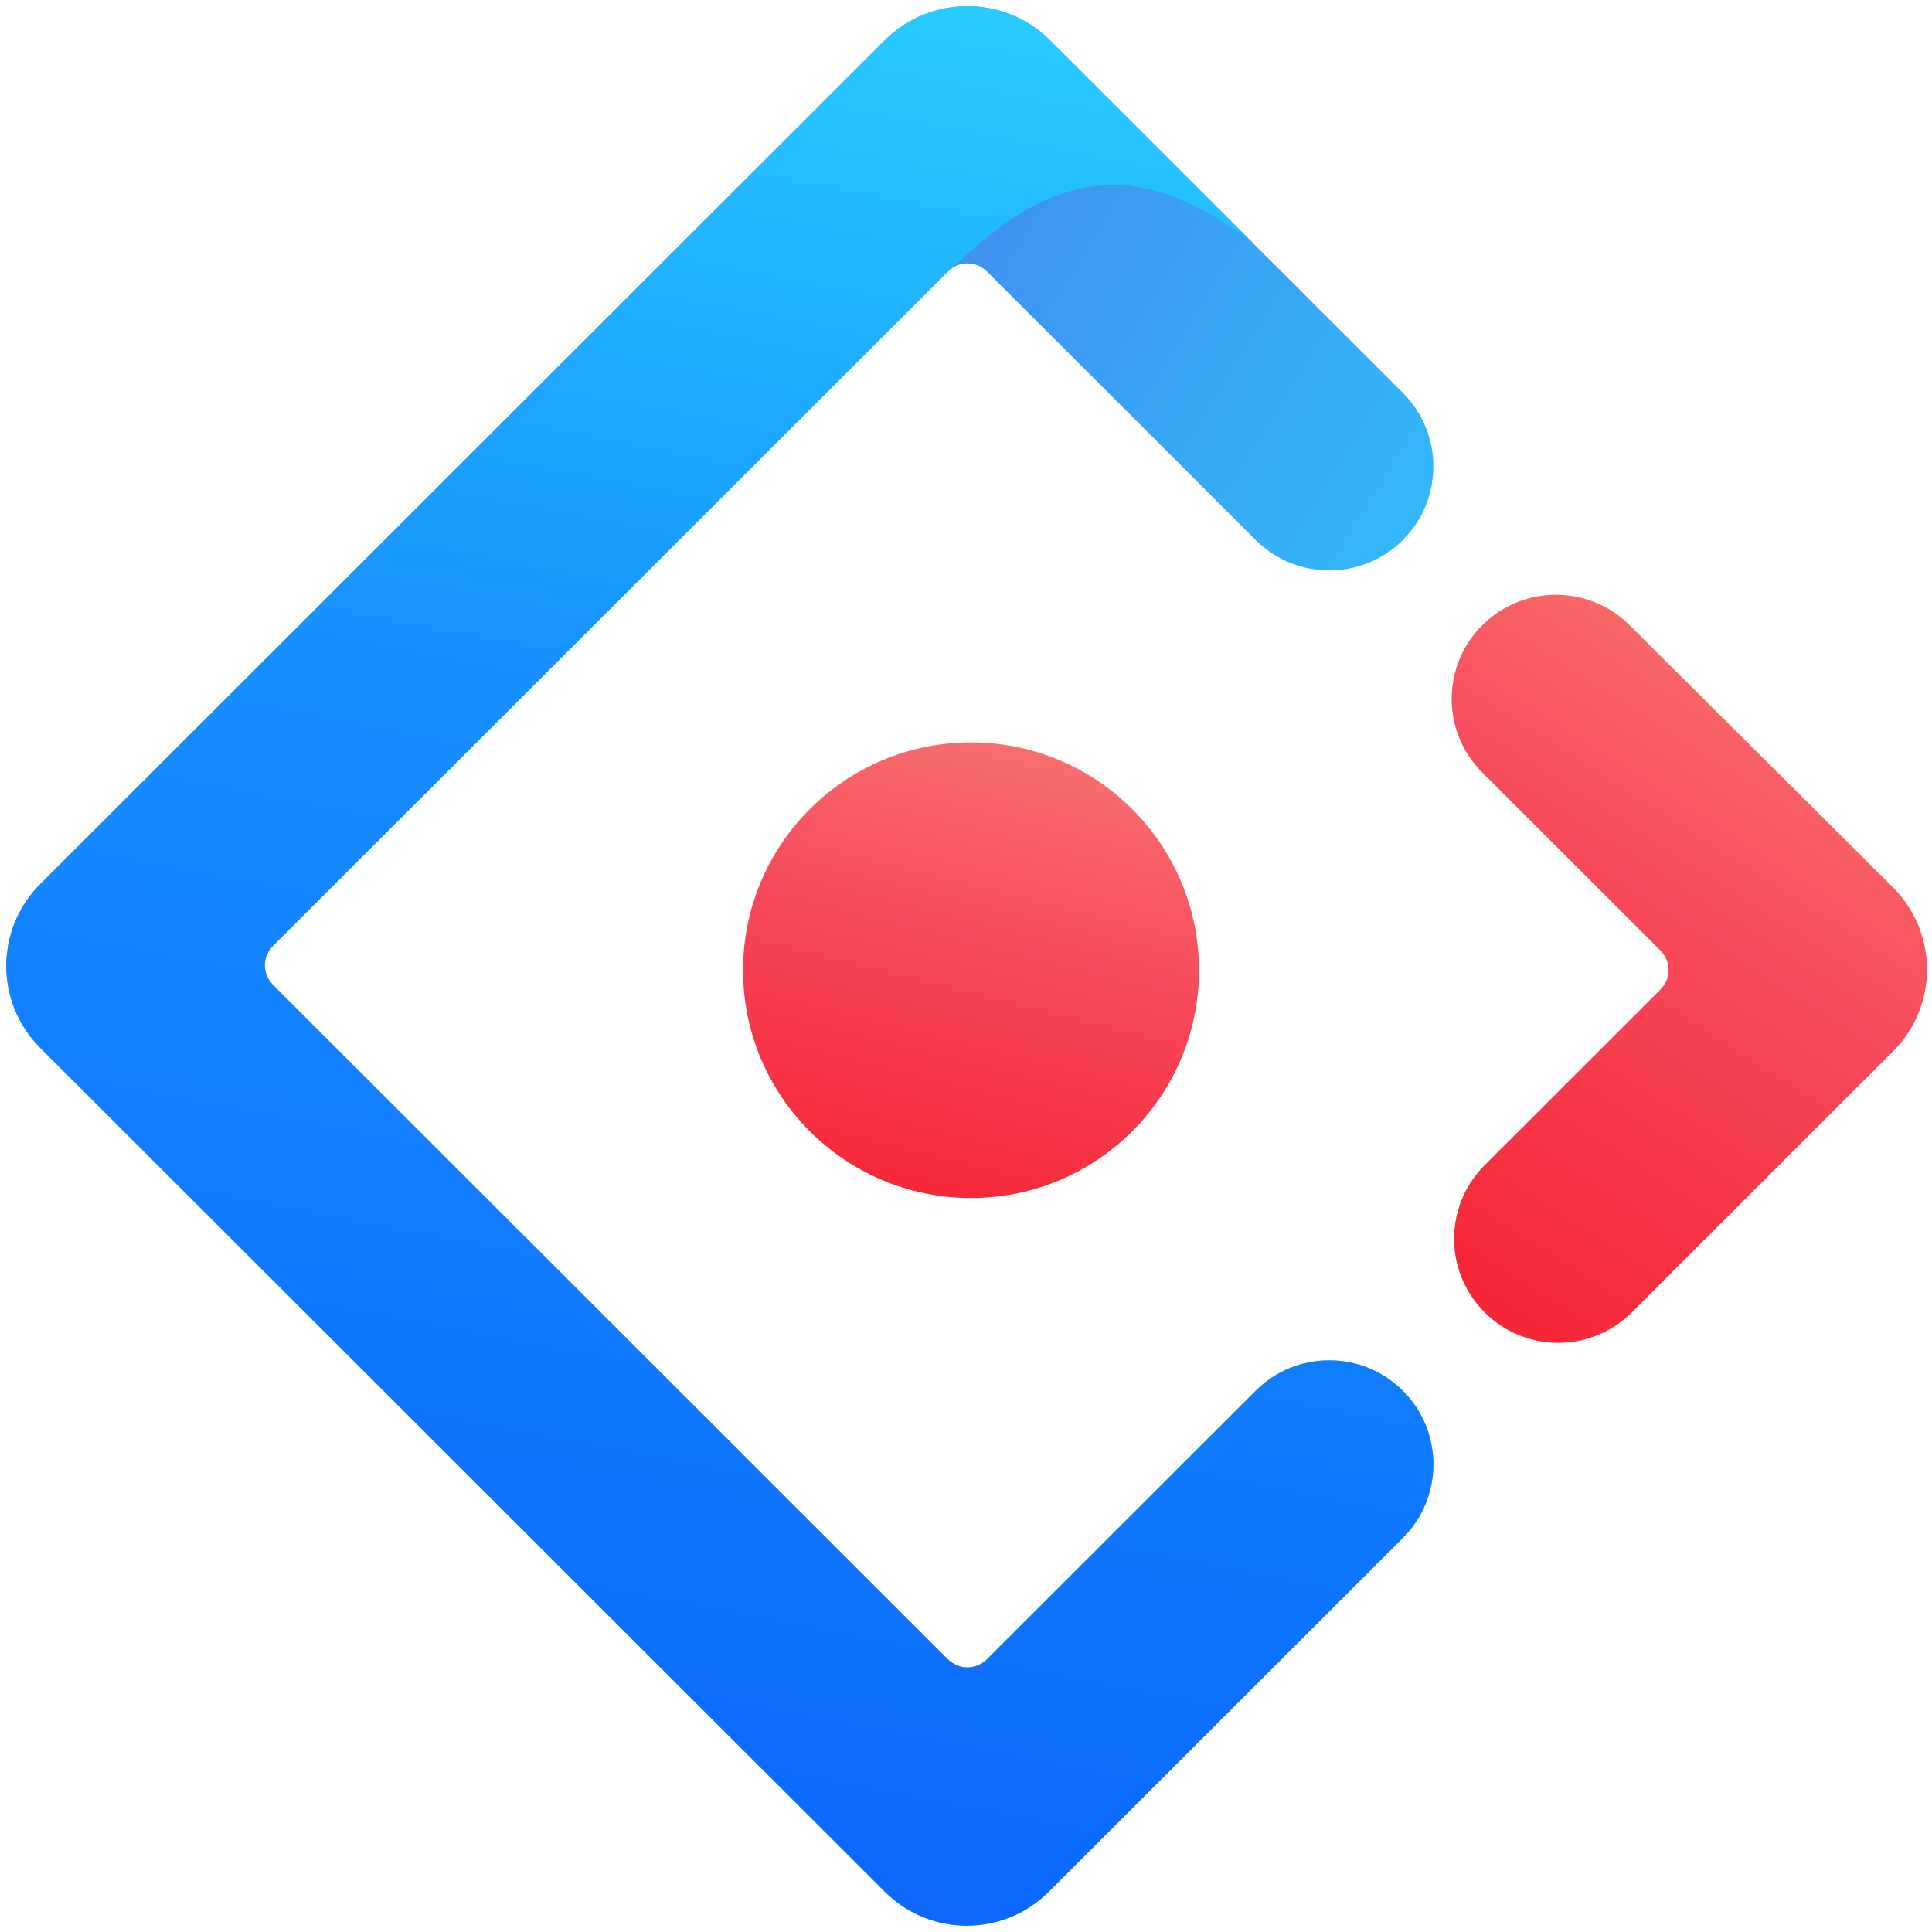
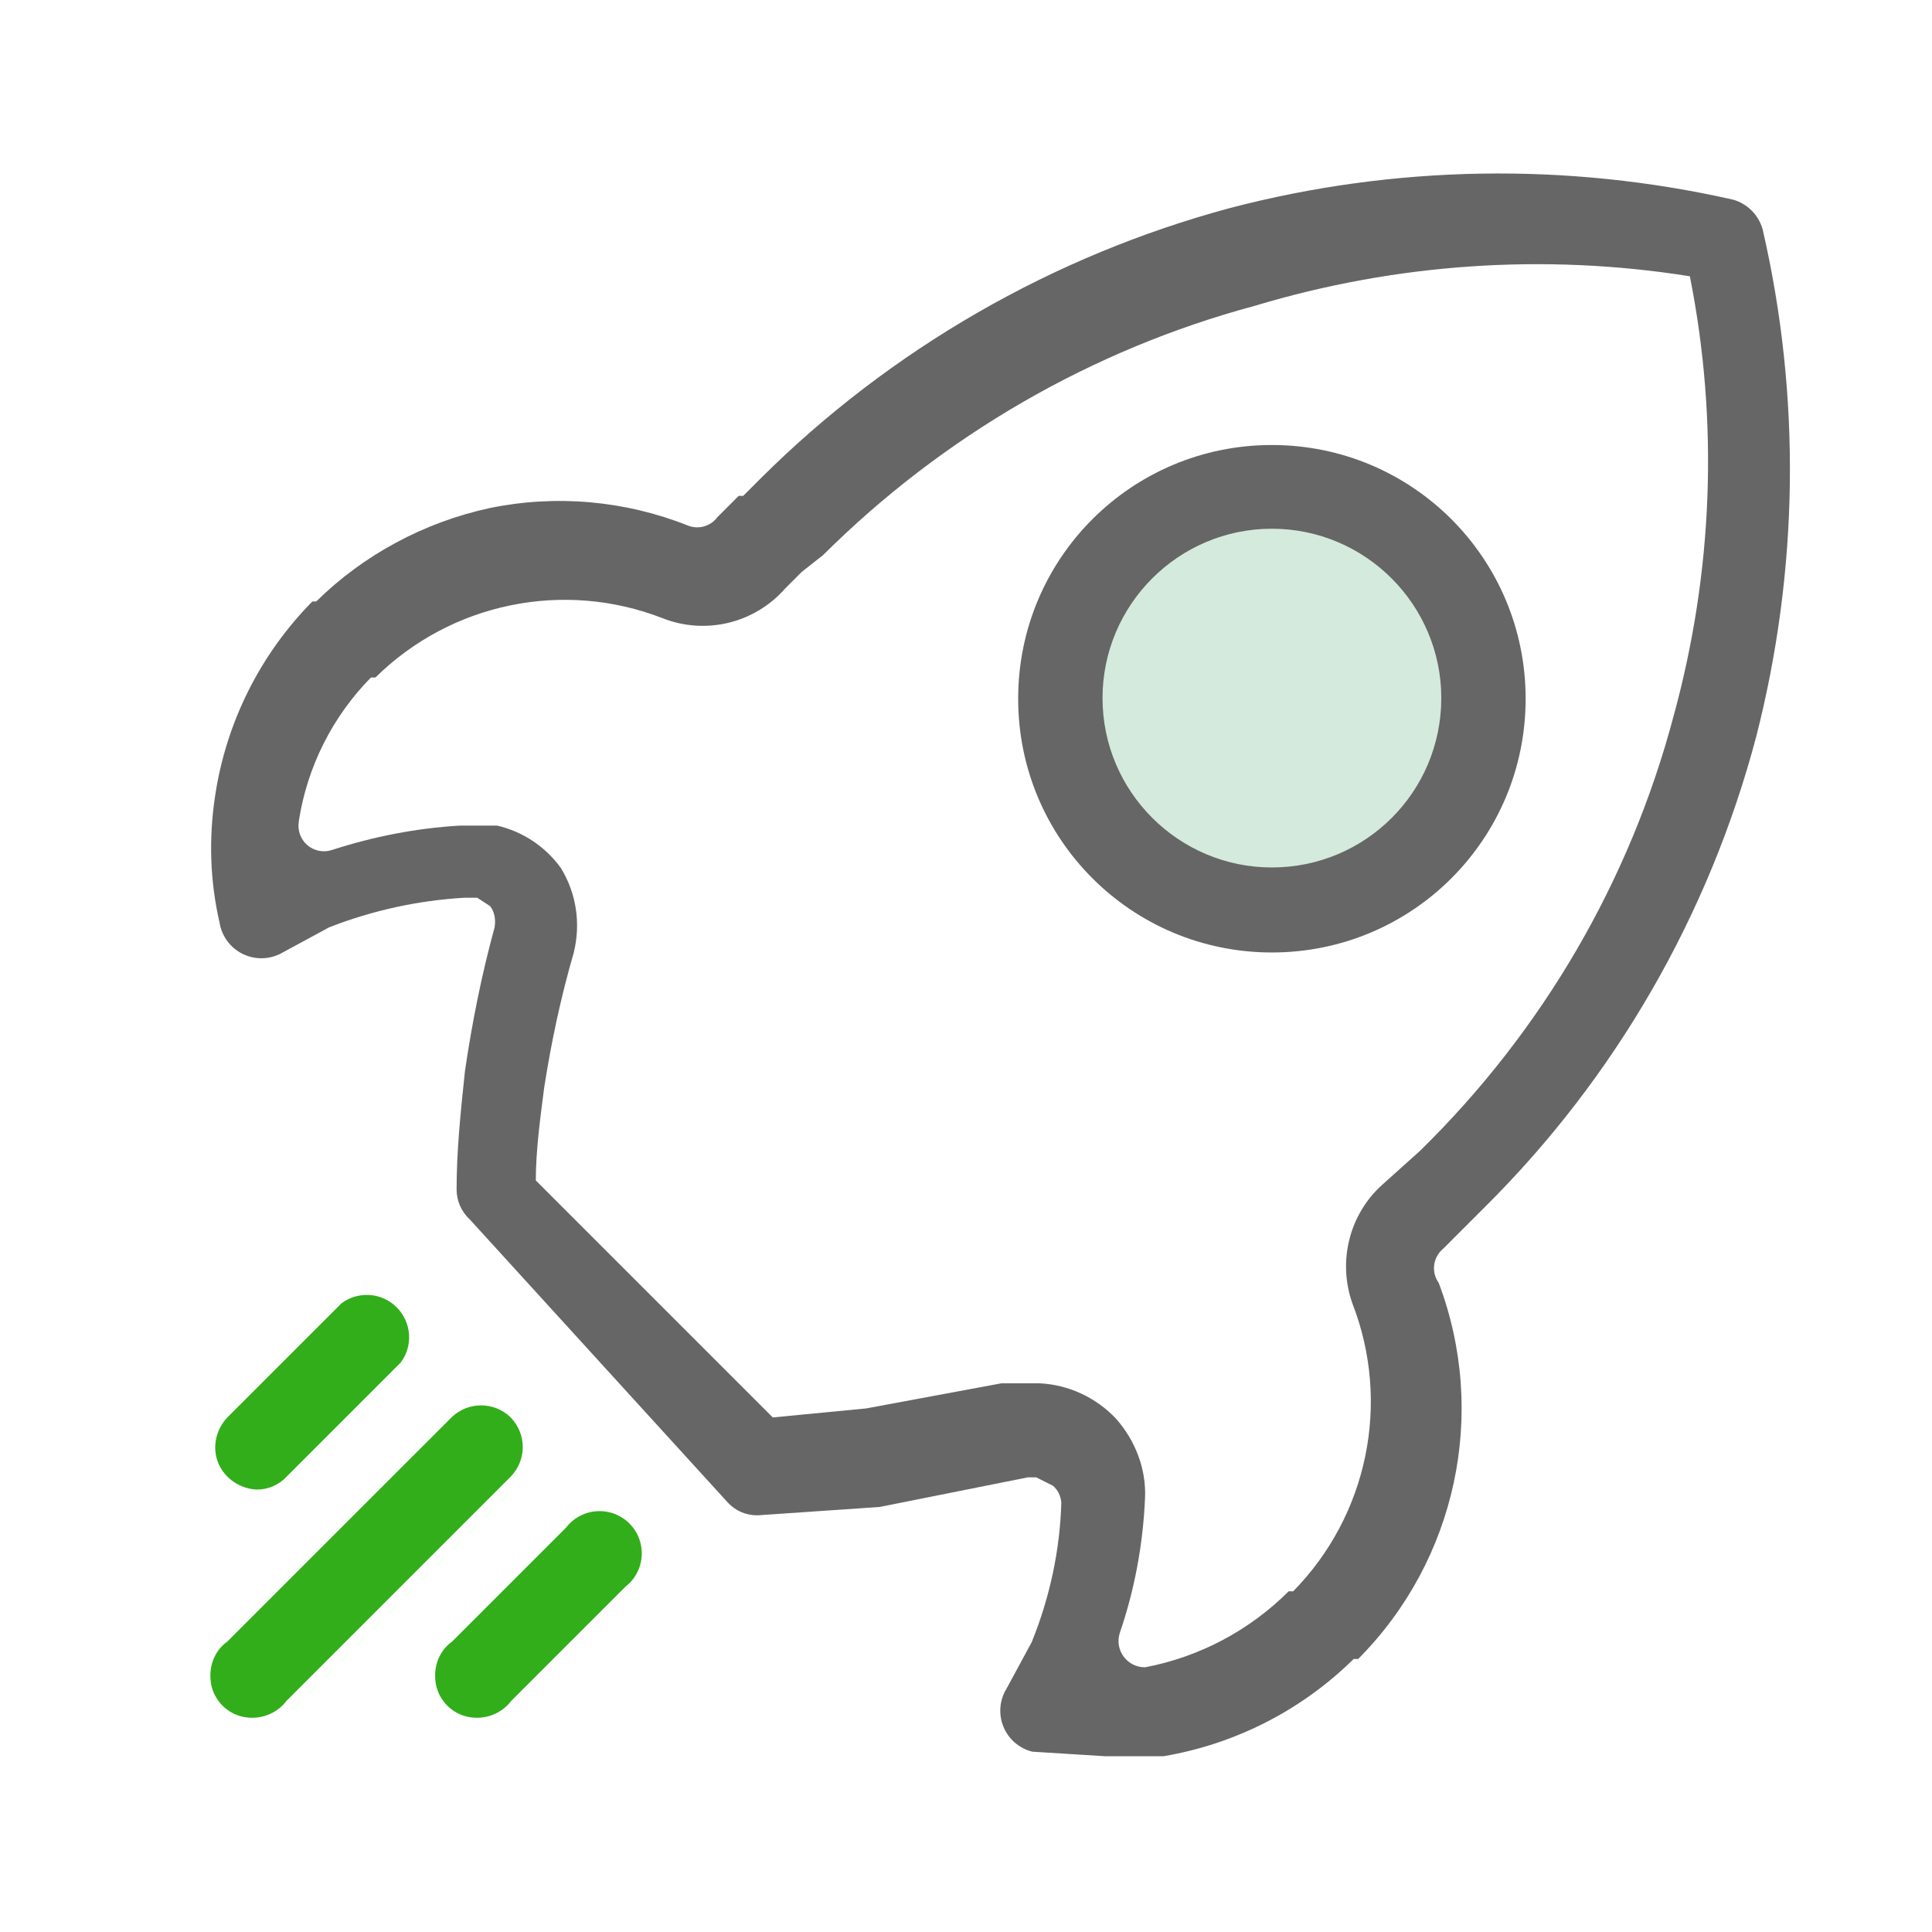
- <svg xmlns="http://www.w3.org/2000/svg" width="200px" height="200px" viewBox="0 0 200 200" version="1.1">
+ <svg xmlns="http://www.w3.org/2000/svg" t="1606289060927" class="icon" viewBox="0 0 1024 1024" version="1.1" p-id="1096" width="200" height="200">
  <defs>
-     <linearGradient x1="62.102%" y1="0%" x2="108.197%" y2="37.864%" id="linearGradient-1">
-       <stop stop-color="#4285EB" offset="0%" />
-       <stop stop-color="#2EC7FF" offset="100%" />
-     </linearGradient>
-     <linearGradient x1="69.644%" y1="0%" x2="54.043%" y2="108.457%" id="linearGradient-2">
-       <stop stop-color="#29CDFF" offset="0%" />
-       <stop stop-color="#148EFF" offset="37.86%" />
-       <stop stop-color="#0A60FF" offset="100%" />
-     </linearGradient>
-     <linearGradient x1="69.691%" y1="-12.974%" x2="16.723%" y2="117.391%" id="linearGradient-3">
-       <stop stop-color="#FA816E" offset="0%" />
-       <stop stop-color="#F74A5C" offset="41.473%" />
-       <stop stop-color="#F51D2C" offset="100%" />
-     </linearGradient>
-     <linearGradient x1="68.128%" y1="-35.691%" x2="30.44%" y2="114.943%" id="linearGradient-4">
-       <stop stop-color="#FA8E7D" offset="0%" />
-       <stop stop-color="#F74A5C" offset="51.264%" />
-       <stop stop-color="#F51D2C" offset="100%" />
-     </linearGradient>
+     <style type="text/css" />
  </defs>
-   <g id="Page-1" stroke="none" stroke-width="1" fill="none" fill-rule="evenodd">
-     <g id="logo" transform="translate(-20, -20)">
-       <g id="Group-28-Copy-5" transform="translate(20, 20)">
-         <g id="Group-27-Copy-3">
-           <g id="Group-25" fill-rule="nonzero">
-             <g id="2">
-               <path d="M91.588,4.177 L4.18,91.513 C-0.519,96.208 -0.519,103.792 4.18,108.487 L91.588,195.823 C96.287,200.519 103.877,200.519 108.577,195.823 L145.225,159.205 C149.434,155 149.434,148.182 145.225,143.977 C141.017,139.772 134.194,139.772 129.985,143.977 L102.202,171.737 C101.032,172.906 99.257,172.906 98.088,171.737 L28.286,101.993 C27.116,100.824 27.116,99.051 28.286,97.882 L98.088,28.138 C99.257,26.969 101.032,26.969 102.202,28.138 L129.985,55.898 C134.194,60.103 141.017,60.103 145.225,55.898 C149.434,51.693 149.434,44.876 145.225,40.671 L108.581,4.056 C103.862,-0.538 96.269,-0.501 91.588,4.177 Z" id="Shape" fill="url(#linearGradient-1)" />
-               <path d="M91.588,4.177 L4.18,91.513 C-0.519,96.208 -0.519,103.792 4.18,108.487 L91.588,195.823 C96.287,200.519 103.877,200.519 108.577,195.823 L145.225,159.205 C149.434,155 149.434,148.182 145.225,143.977 C141.017,139.772 134.194,139.772 129.985,143.977 L102.202,171.737 C101.032,172.906 99.257,172.906 98.088,171.737 L28.286,101.993 C27.116,100.824 27.116,99.051 28.286,97.882 L98.088,28.138 C101,25.627 105.752,20.542 112.73,19.352 C117.916,18.469 123.585,20.414 129.739,25.189 C125.625,21.078 118.572,14.034 108.581,4.056 C103.862,-0.538 96.269,-0.501 91.588,4.177 Z" id="Shape" fill="url(#linearGradient-2)" />
-             </g>
-             <path d="M153.686,135.855 C157.894,140.06 164.717,140.06 168.926,135.855 L195.96,108.843 C200.659,104.147 200.659,96.564 195.961,91.869 L168.691,64.718 C164.472,60.518 157.647,60.524 153.436,64.732 C149.227,68.937 149.227,75.754 153.436,79.959 L171.854,98.362 C173.024,99.531 173.024,101.305 171.854,102.473 L153.686,120.627 C149.477,124.832 149.477,131.65 153.686,135.855 Z" id="Shape" fill="url(#linearGradient-3)" />
-           </g>
-           <ellipse id="Combined-Shape" fill="url(#linearGradient-4)" cx="100.519" cy="100.437" rx="23.6" ry="23.581" />
-         </g>
-       </g>
-     </g>
-   </g>
+   <path d="M563.2 370.347a100.352 100.352 0 1 0 200.704 0 100.352 100.352 0 1 0-200.704 0z" fill="#D4EADC" p-id="1097" />
+   <path d="M934.23 121.515a22.733 22.733 0 0 0-15.702-15.702 563.2 563.2 0 0 0-266.581 4.438c-93.867 25.258-179.883 74.752-248.832 143.36l-9.216 9.216h-2.39l-11.264 11.264a13.312 13.312 0 0 1-15.701 4.437 183.979 183.979 0 0 0-105.13-9.216c-34.475 7.51-66.56 24.576-91.82 49.493h-2.047a185.858 185.858 0 0 0-51.542 103.083c-3.413 22.528-2.73 45.056 2.39 67.243a22.426 22.426 0 0 0 33.45 15.701l24.576-13.312a234.496 234.496 0 0 1 71.68-15.701h6.827l6.827 4.437c2.389 3.072 3.072 7.168 2.389 11.264-6.827 24.917-11.947 50.517-15.701 76.117-2.39 22.528-4.438 42.667-4.438 62.806 0 5.802 2.39 11.605 6.827 15.701l136.875 150.187c4.096 4.437 9.557 6.826 15.701 6.826l64.853-4.437 78.507-15.701h4.437l8.875 4.437c2.73 2.39 4.096 5.461 4.437 8.875-0.682 25.258-6.144 50.517-15.701 74.069l-13.312 24.576a22.357 22.357 0 0 0 13.653 33.45l38.23 2.39h31.402c38.23-6.485 73.387-24.576 100.694-51.541h2.389a188.28 188.28 0 0 0 42.667-199.339 13.346 13.346 0 0 1 2.389-18.09l22.528-22.529c68.95-68.608 118.443-154.624 143.36-248.832 22.528-88.064 23.893-180.224 3.413-268.97zM887.124 379.22c-23.21 87.723-69.632 167.254-134.485 230.742l-20.139 18.09c-17.408 15.702-23.552 40.619-15.701 62.806 20.48 52.565 8.192 112.298-31.403 152.576h-2.389c-20.821 20.821-47.445 34.816-76.117 40.277-9.558 0-16.384-9.216-13.312-18.432 7.85-22.87 12.288-47.104 13.312-71.339 0.682-15.36-5.12-30.378-15.36-41.984-10.582-11.264-25.259-18.09-40.619-18.773h-20.139l-71.68 13.312-49.493 4.779-125.61-125.611c0-15.701 2.389-33.45 4.437-49.152 3.754-24.235 8.874-48.128 15.701-71.68 3.755-15.36 1.365-31.403-6.827-44.715a57.685 57.685 0 0 0-33.792-22.528h-19.797c-23.21 1.366-45.739 5.803-67.925 12.971a13.483 13.483 0 0 1-17.408-15.019v-0.341a138.762 138.762 0 0 1 38.229-76.117h2.39a142.882 142.882 0 0 1 152.234-31.403 58.027 58.027 0 0 0 64.853-15.701l8.875-8.875 11.264-8.875c63.488-63.146 142.336-108.885 228.693-132.096 74.752-22.528 153.6-27.989 230.742-15.701 15.36 77.141 12.288 156.672-8.534 232.79z" fill="#666666" p-id="1098" />
+   <path d="M270.677 751.275a22.46 22.46 0 0 0-31.402 0L120.49 870.059c-7.168 5.12-10.24 13.994-8.534 22.869 1.707 8.533 8.534 15.36 17.067 17.067 8.533 1.706 17.408-1.366 22.87-8.534l118.783-118.784c8.534-8.874 8.534-22.528 0-31.402z m-134.485 38.229c5.803 0 11.605-2.39 15.701-6.827l60.416-60.416c6.827-8.874 5.803-21.504-2.048-29.354a22.391 22.391 0 0 0-29.354-2.048l-60.416 60.416c-6.144 6.485-8.192 16.042-4.779 24.234 3.413 8.192 11.605 13.654 20.48 13.995z m163.84 20.139l-60.416 60.416c-7.168 5.12-10.24 13.994-8.533 22.869 1.706 8.533 8.533 15.36 17.066 17.067 8.534 1.706 17.408-1.366 22.87-8.534l60.416-60.416a22.391 22.391 0 1 0-31.403-31.402z" fill="#32AE1B" p-id="1099" />
+   <path d="M674.133 235.861c-74.41 0-134.485 60.075-134.485 134.486 0 74.41 60.075 134.485 134.485 134.485 74.411 0 134.486-60.075 134.486-134.485 0-74.411-60.075-134.486-134.486-134.486z m0 223.915c-49.493 0-89.77-40.277-89.77-89.77s40.277-89.771 89.77-89.771 89.771 40.277 89.771 89.77c0 49.835-40.277 89.771-89.77 89.771z m0 0" fill="#666666" p-id="1100" />
</svg>
